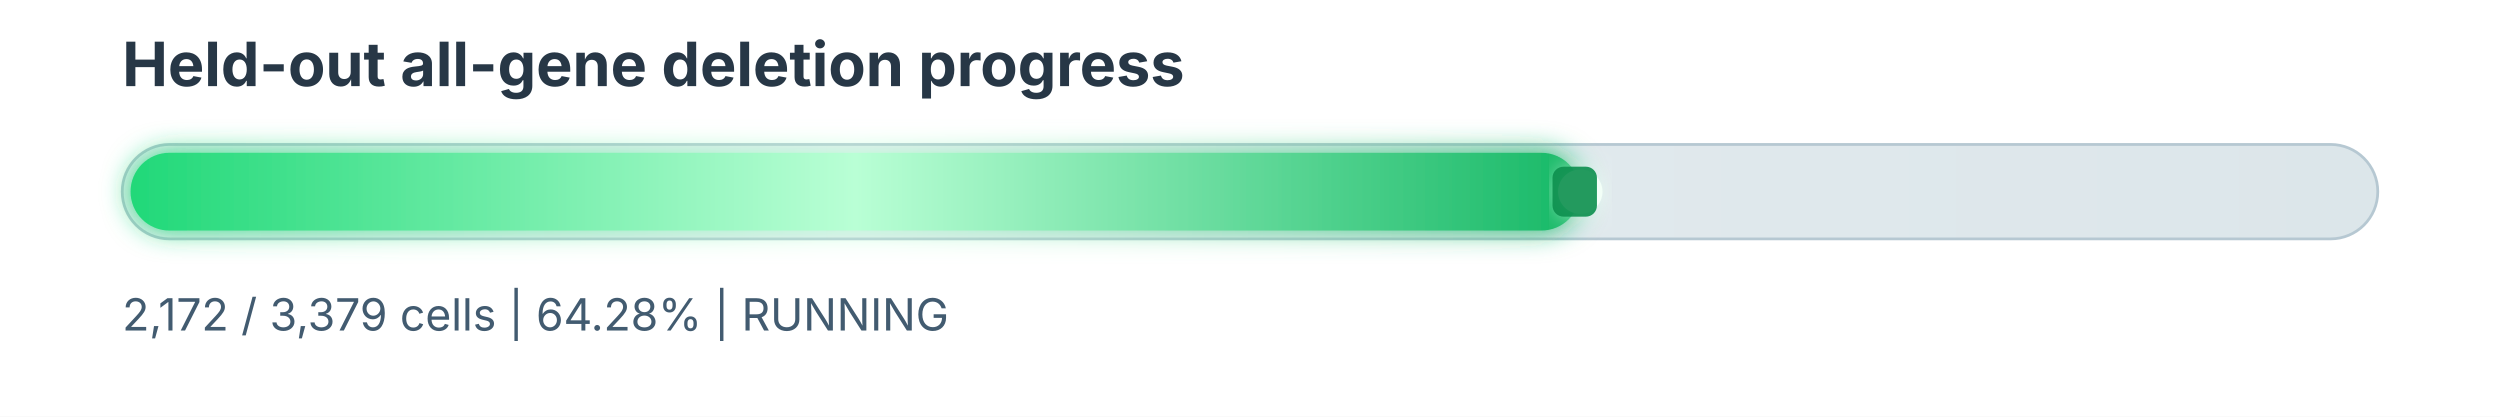
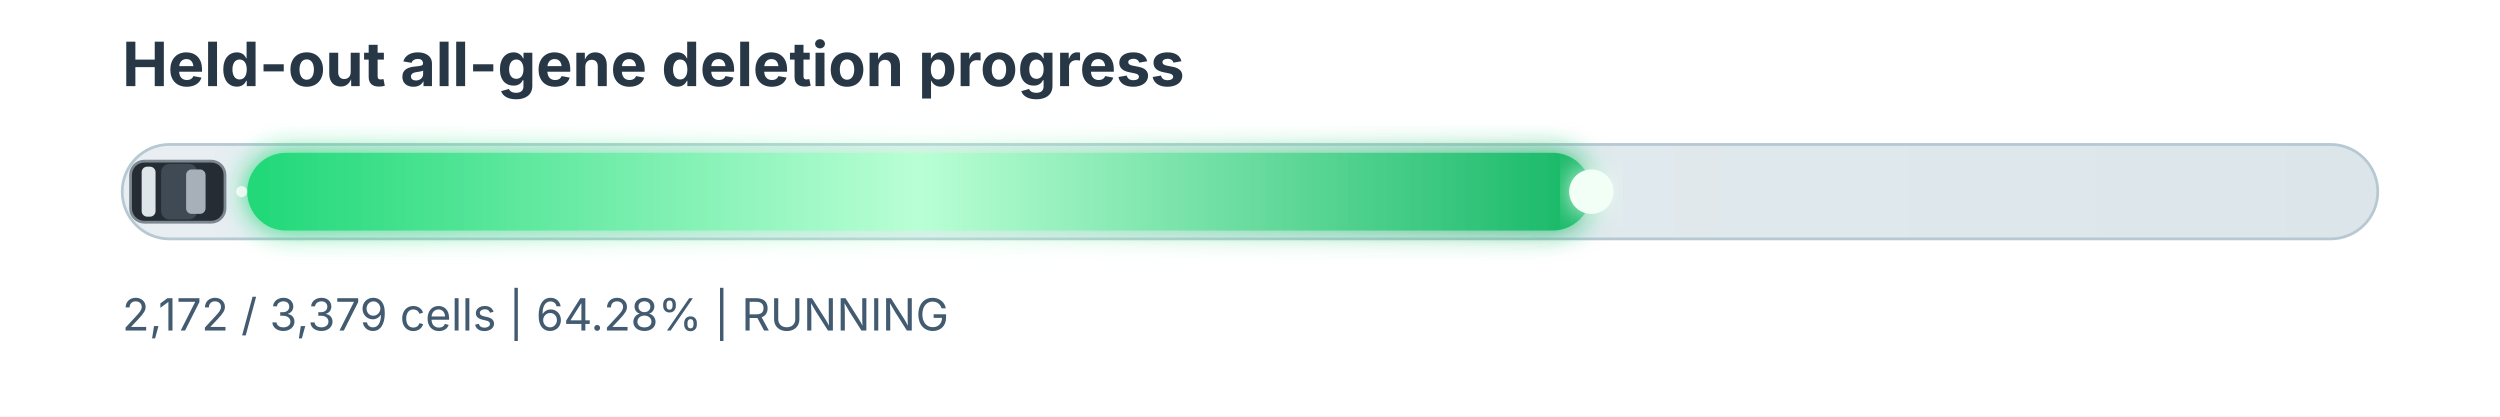
<svg xmlns="http://www.w3.org/2000/svg" width="900" height="150" viewBox="0 0 900 150" role="img" aria-labelledby="title desc">
  <defs>
    <linearGradient id="track" x1="0" x2="1">
      <stop stop-color="#e8eef2" />
      <stop offset="1" stop-color="#dce6ea" />
    </linearGradient>
    <linearGradient id="blade" x1="0" x2="1">
      <stop stop-color="#20d878" />
      <stop offset=".5" stop-color="#b9ffd5" />
      <stop offset="1" stop-color="#16b866" />
    </linearGradient>
    <filter id="glow" x="-20%" y="-100%" width="140%" height="300%">
      <feGaussianBlur stdDeviation="5" result="blur" />
      <feMerge>
        <feMergeNode in="blur" />
        <feMergeNode in="SourceGraphic" />
      </feMerge>
    </filter>
  </defs>
  <rect width="900" height="150" fill="#fff" />
  <text x="44" y="31" font-family="-apple-system,BlinkMacSystemFont,'Segoe UI',sans-serif" font-size="22" font-weight="700" fill="#273746">Held-out all-gene deletion progress</text>
  <rect x="44" y="52" width="812" height="34" rx="17" fill="url(#track)" stroke="#b6c8d2" />
-   <rect x="47" y="55" width="521.9" height="28" rx="14" fill="url(#blade)" filter="url(#glow)">
-     <animate attributeName="width" values="521.9;539.9;521.9" dur="2.4s" repeatCount="indefinite" />
+   <rect x="89" y="55" width="483.9" height="28" rx="14" fill="url(#blade)" filter="url(#glow)">
+     <animate attributeName="width" values="483.9;501.9;483.9" dur="2.4s" repeatCount="indefinite" />
  </rect>
-   <circle cx="568.9" cy="69" r="8" fill="#f2fff7" filter="url(#glow)">
-     <animate attributeName="cx" values="568.9;586.9;568.9" dur="2.4s" repeatCount="indefinite" />
+   <circle cx="572.9" cy="69" r="8" fill="#f2fff7" filter="url(#glow)">
+     <animate attributeName="cx" values="572.9;590.9;572.9" dur="2.4s" repeatCount="indefinite" />
  </circle>
-   <rect x="558.9" y="60" width="16" height="18" rx="4" fill="#0c8f4e" opacity=".9">
-     <animate attributeName="x" values="558.9;576.9;558.9" dur="2.4s" repeatCount="indefinite" />
-   </rect>
+   <rect x="47" y="58" width="34" height="22" rx="5" fill="#252c34" stroke="#7d8790" stroke-width="1" />
+   <rect x="51" y="60" width="5" height="18" rx="2" fill="#dfe6ea" />
+   <rect x="58" y="59" width="13" height="20" rx="3" fill="#3f4a55" />
+   <rect x="67" y="61" width="7" height="16" rx="2" fill="#a7b0b8" />
+   <rect x="85" y="67" width="4" height="4" rx="2" fill="#ffffff" opacity=".75" />
  <text x="44" y="119" font-family="-apple-system,BlinkMacSystemFont,'Segoe UI',sans-serif" font-size="16" fill="#425b70">2,172 / 3,379 cells  |  64.28%  |  RUNNING</text>
</svg>
